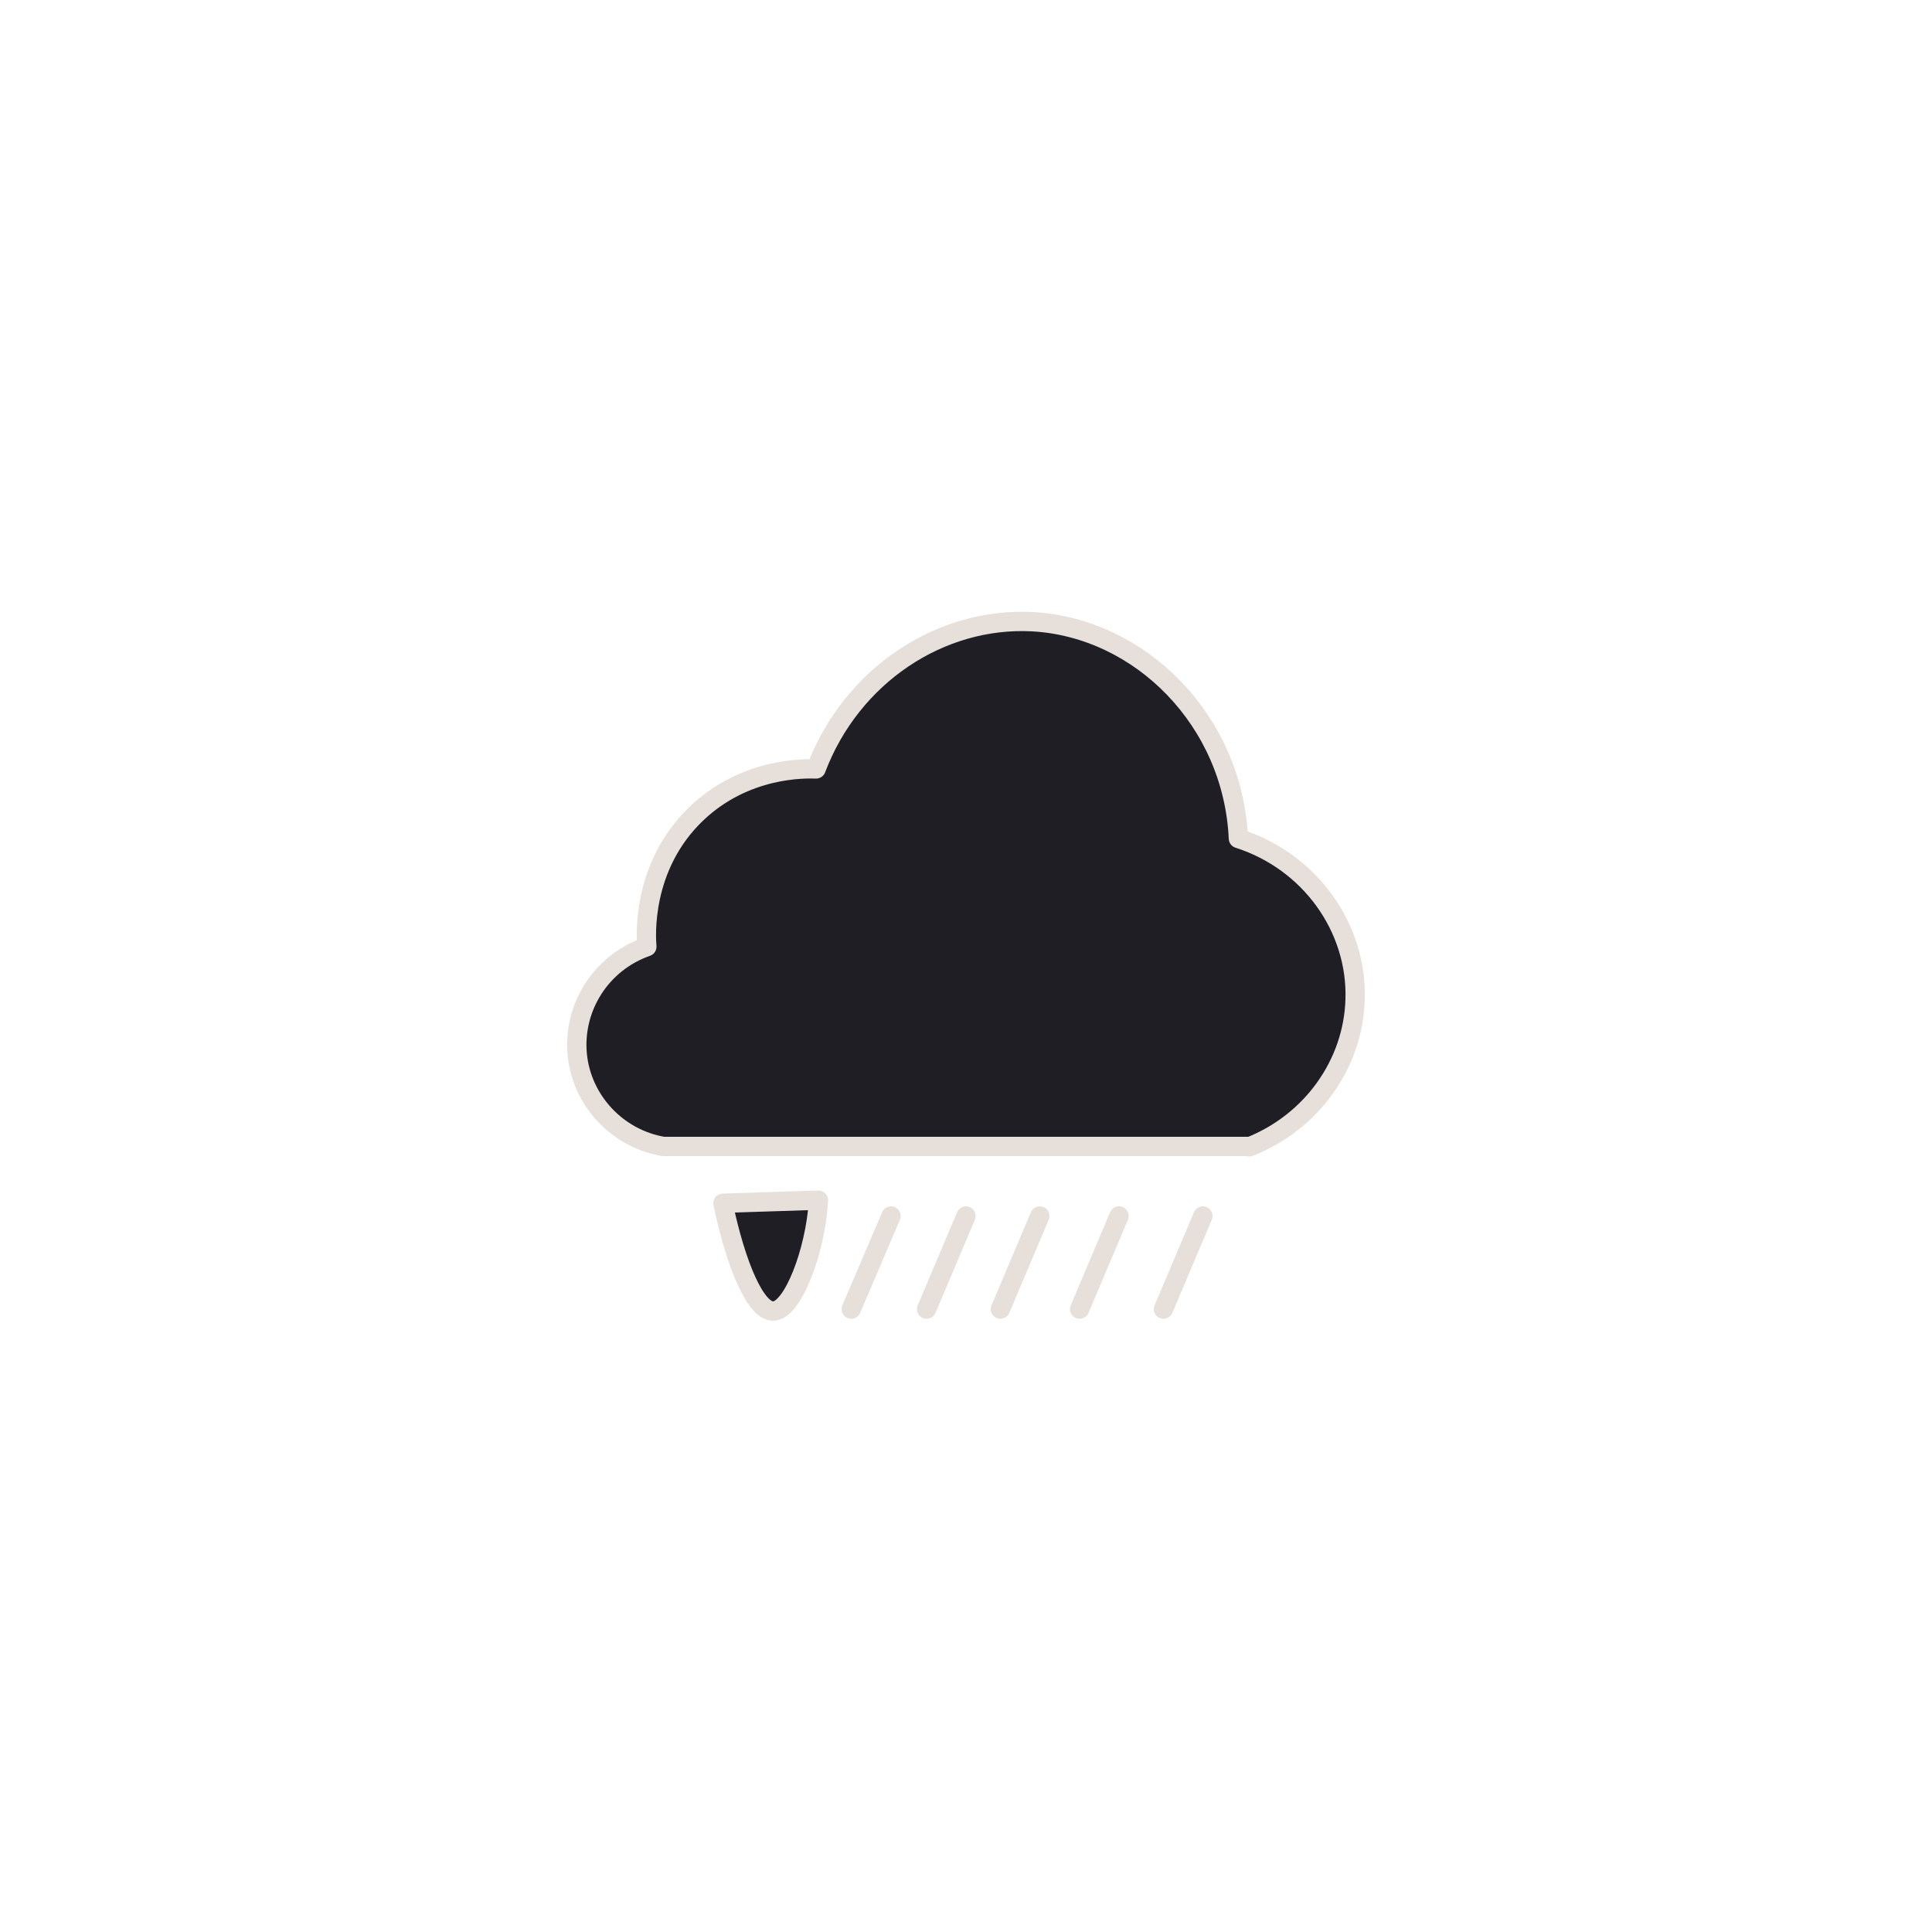
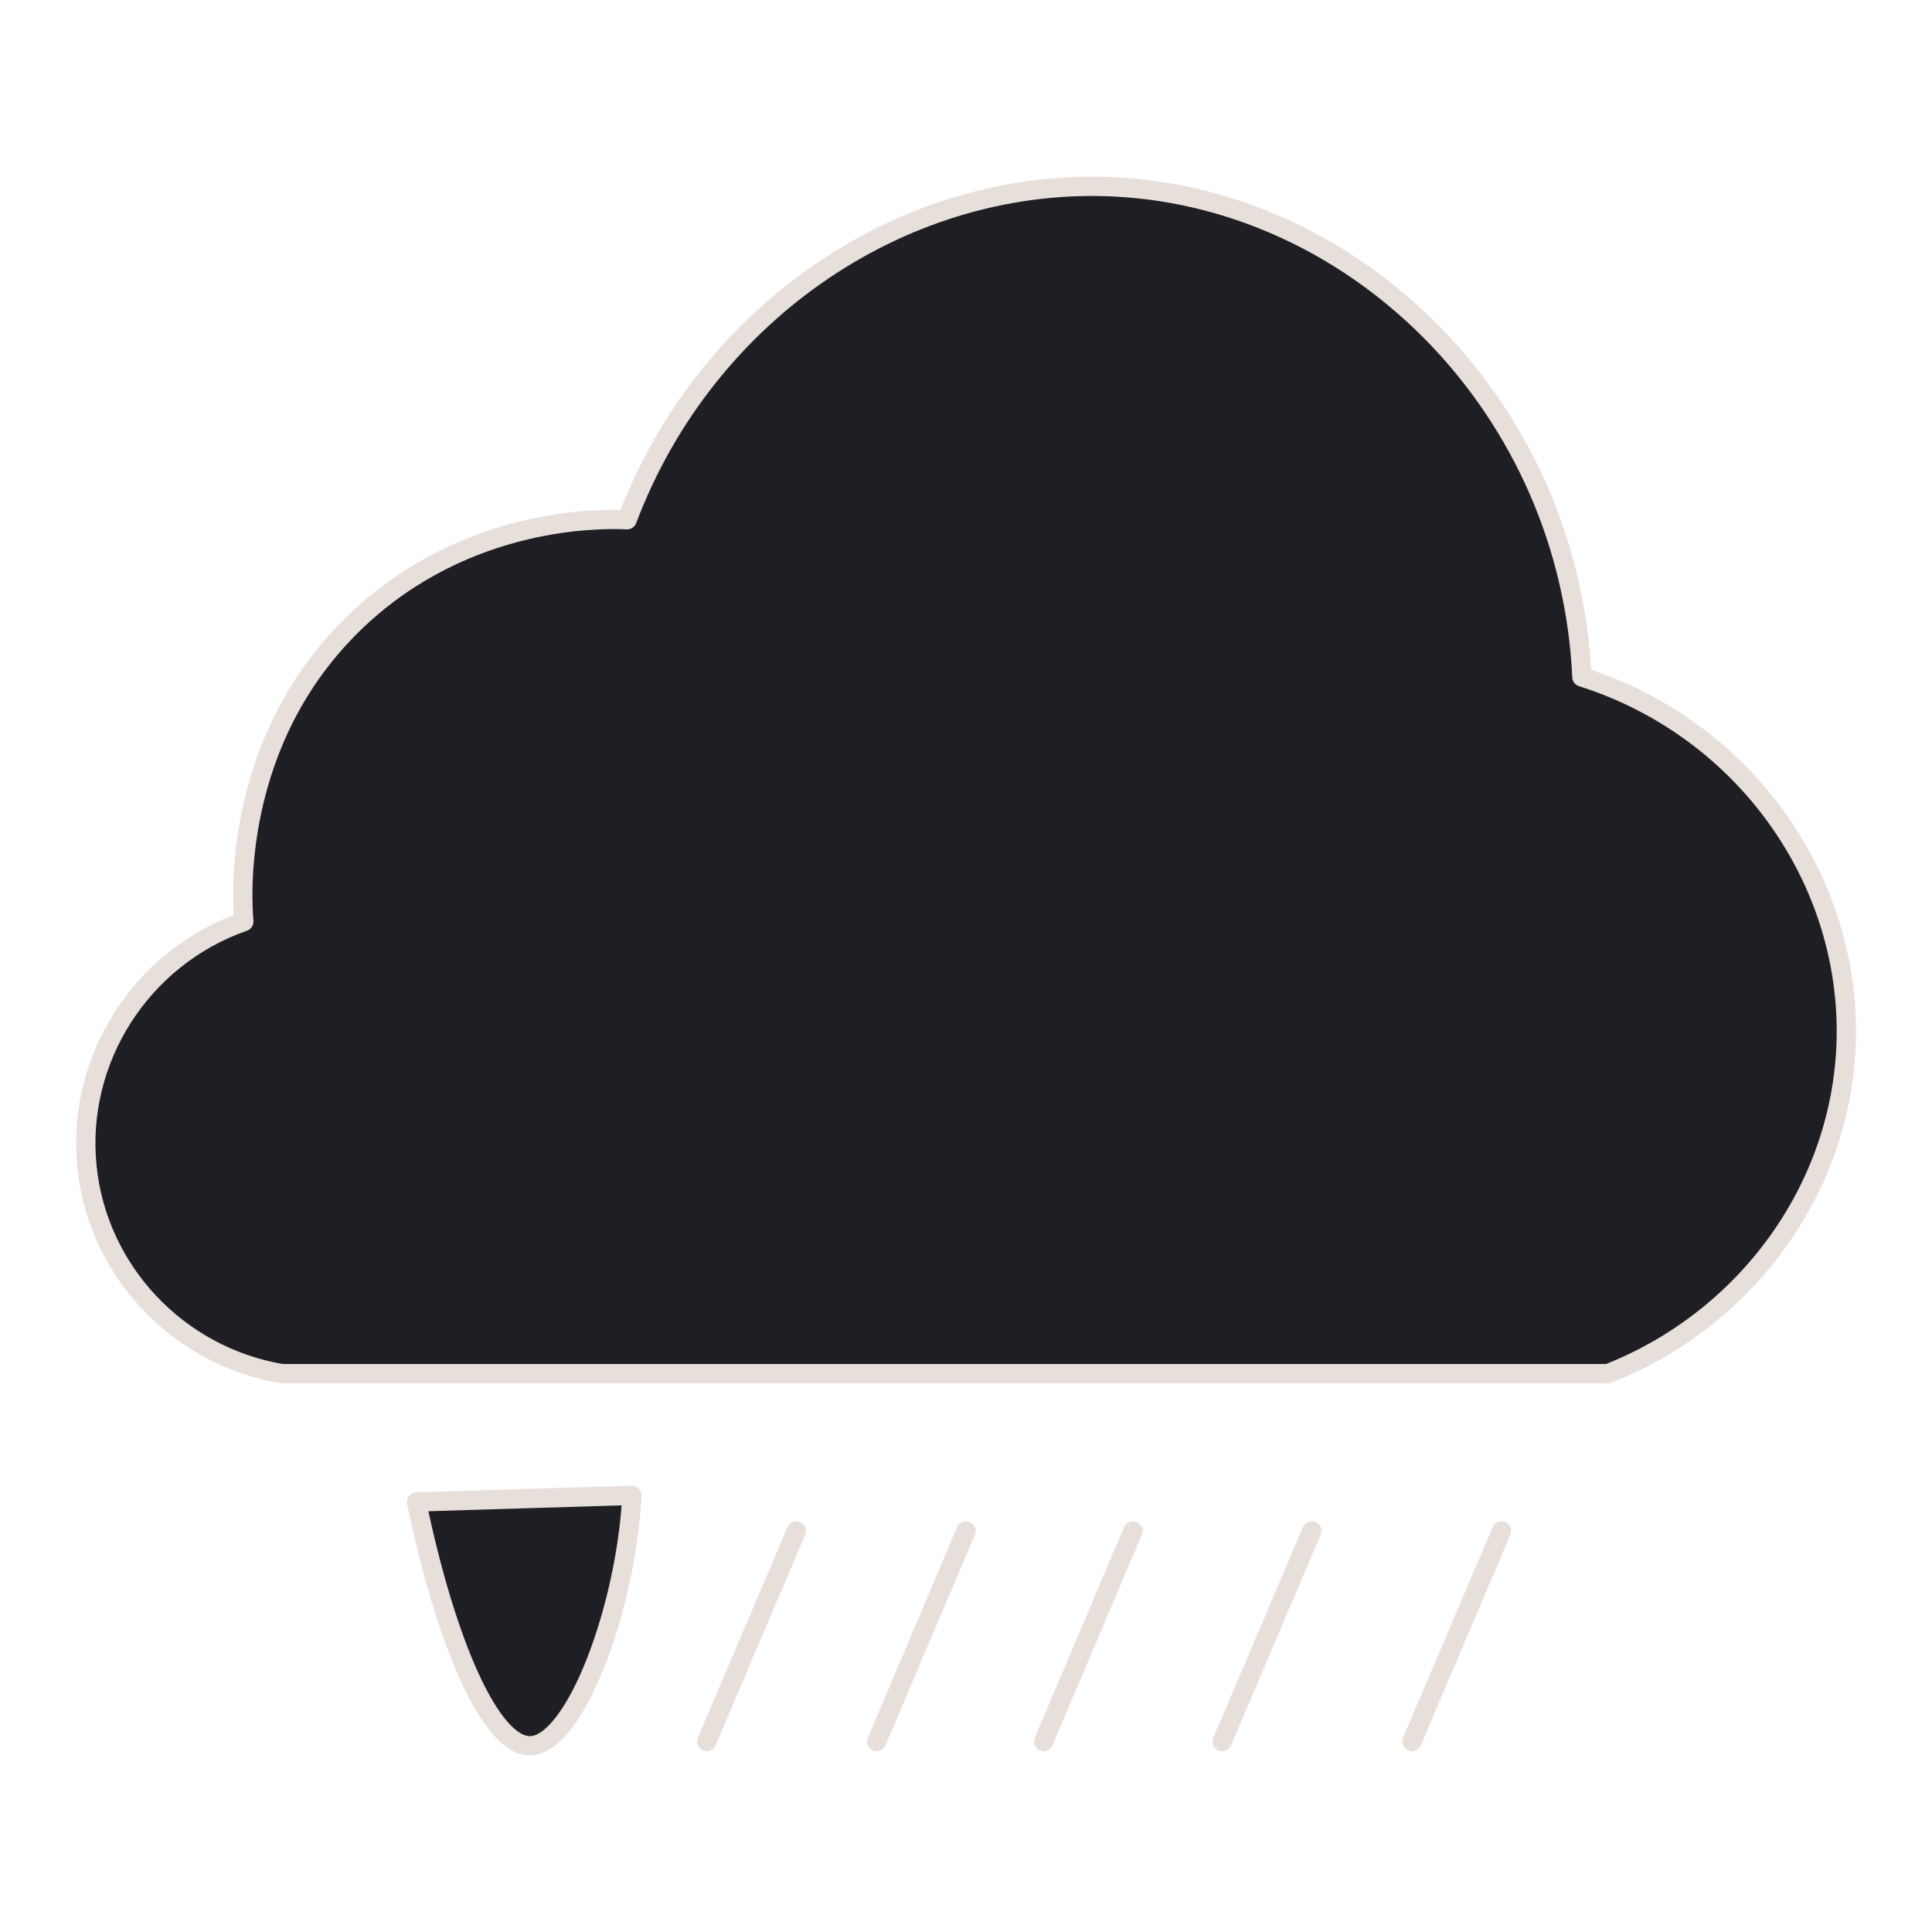
<svg xmlns="http://www.w3.org/2000/svg" id="Layer_3" data-name="Layer 3" viewBox="0 0 50 50">
  <defs>
    <style>
      .cls-1 {
        fill: #1e1e24;
        stroke: #e7e0da;
        stroke-linecap: round;
        stroke-linejoin: round;
        stroke-width: .5px;
      }
    </style>
  </defs>
-   <path class="cls-1" d="m32.34,29.67h-15.17c-1.19-.2-2.11-1.18-2.23-2.37-.12-1.23.62-2.39,1.8-2.8-.02-.24-.15-2.08,1.29-3.45,1.26-1.2,2.81-1.16,3.09-1.15.91-2.41,3.21-3.94,5.61-3.81,2.79.16,5.18,2.56,5.32,5.61,1.85.59,3.08,2.31,3.02,4.17-.05,1.67-1.13,3.18-2.74,3.81Z" />
-   <line class="cls-1" x1="31.13" y1="31.47" x2="30.11" y2="33.88" />
-   <line class="cls-1" x1="28.96" y1="31.47" x2="27.94" y2="33.88" />
-   <line class="cls-1" x1="26.91" y1="31.47" x2="25.89" y2="33.88" />
-   <line class="cls-1" x1="25" y1="31.47" x2="23.98" y2="33.88" />
-   <line class="cls-1" x1="23.06" y1="31.47" x2="22.03" y2="33.88" />
-   <path class="cls-1" d="m18.71,31.14c.34,1.62.85,2.81,1.31,2.79.5-.02,1.08-1.55,1.16-2.83,0-.01,0-.03,0-.04-.82.03-1.64.05-2.47.08Z" />
+   <path class="cls-1" d="m41.59,35.55H7.29c-2.7-.46-4.77-2.67-5.04-5.36-.28-2.77,1.4-5.41,4.06-6.34-.05-.54-.33-4.71,2.93-7.8,2.85-2.7,6.34-2.63,6.99-2.6,2.05-5.44,7.27-8.91,12.68-8.61,6.32.35,11.71,5.78,12.03,12.68,4.18,1.32,6.96,5.22,6.84,9.43-.11,3.78-2.56,7.19-6.19,8.61Z" />
+   <line class="cls-1" x1="38.86" y1="39.62" x2="36.54" y2="45.07" />
+   <line class="cls-1" x1="33.95" y1="39.62" x2="31.63" y2="45.07" />
+   <line class="cls-1" x1="29.32" y1="39.62" x2="27.01" y2="45.07" />
+   <line class="cls-1" x1="25" y1="39.62" x2="22.69" y2="45.07" />
+   <line class="cls-1" x1="20.61" y1="39.62" x2="18.29" y2="45.07" />
+   <path class="cls-1" d="m10.78,38.87c.76,3.66,1.93,6.36,2.96,6.31,1.14-.05,2.44-3.5,2.61-6.4,0-.03,0-.06,0-.08-1.86.06-3.72.11-5.57.17Z" />
</svg>
